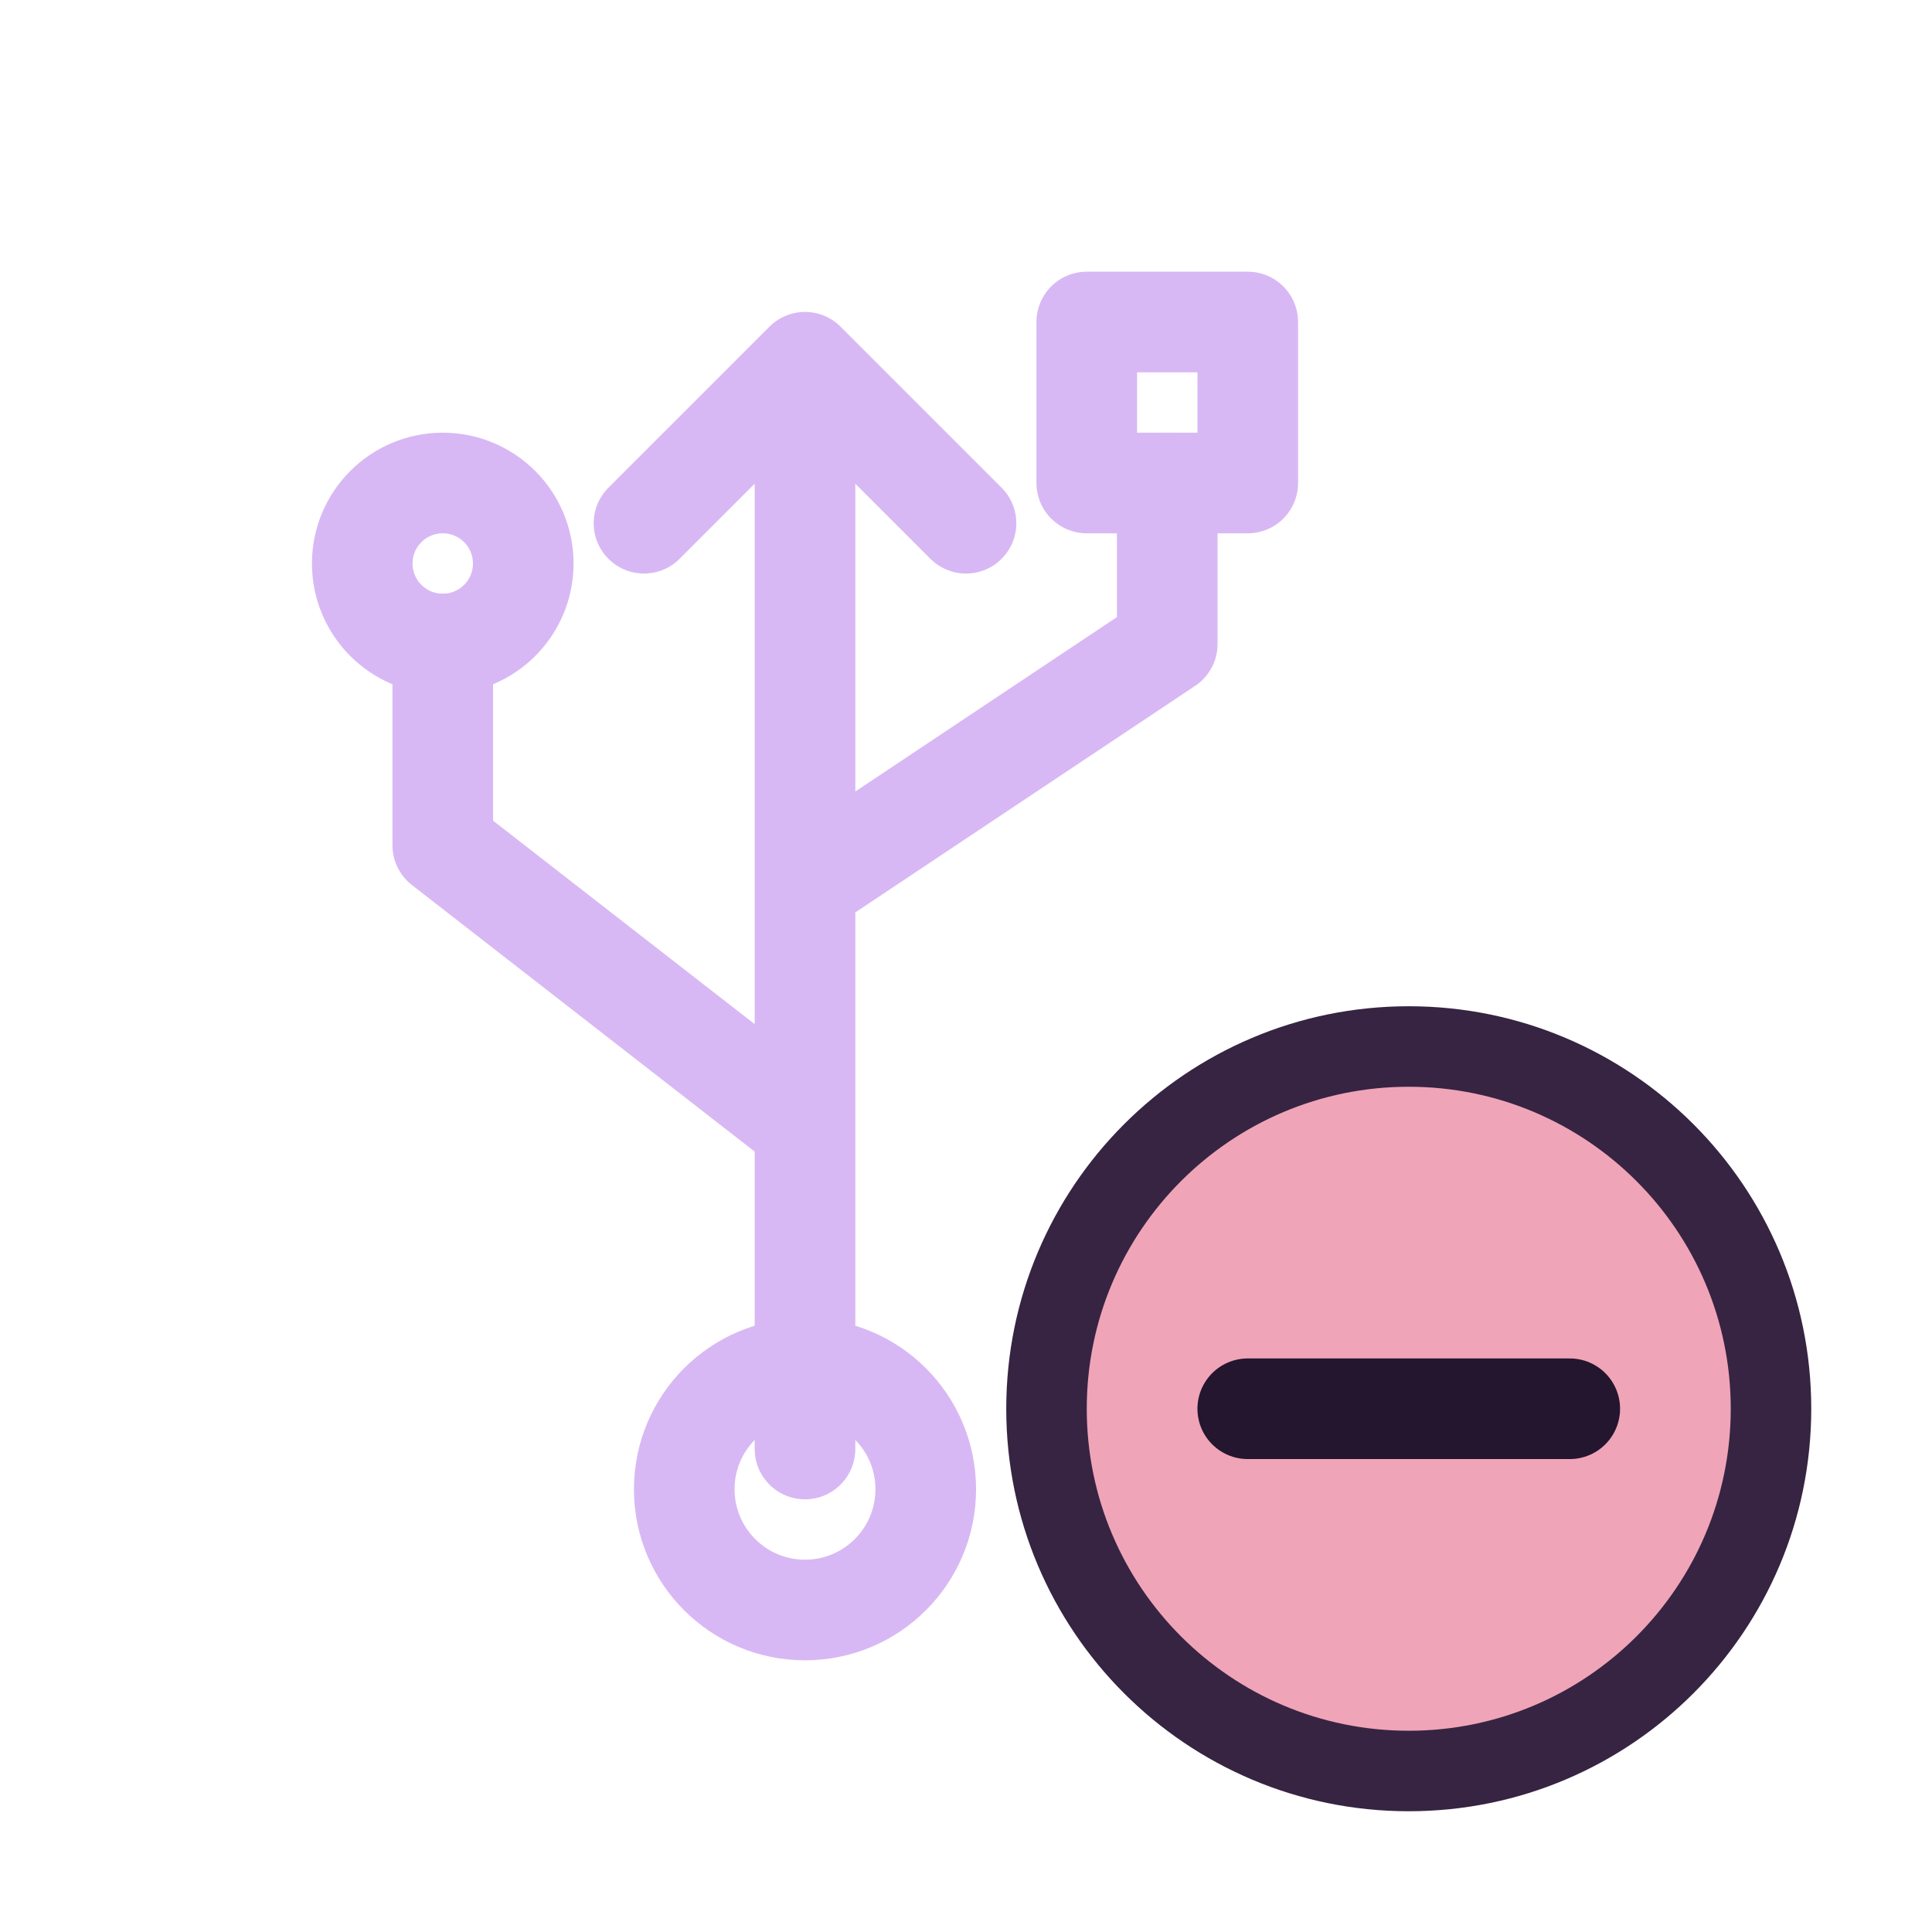
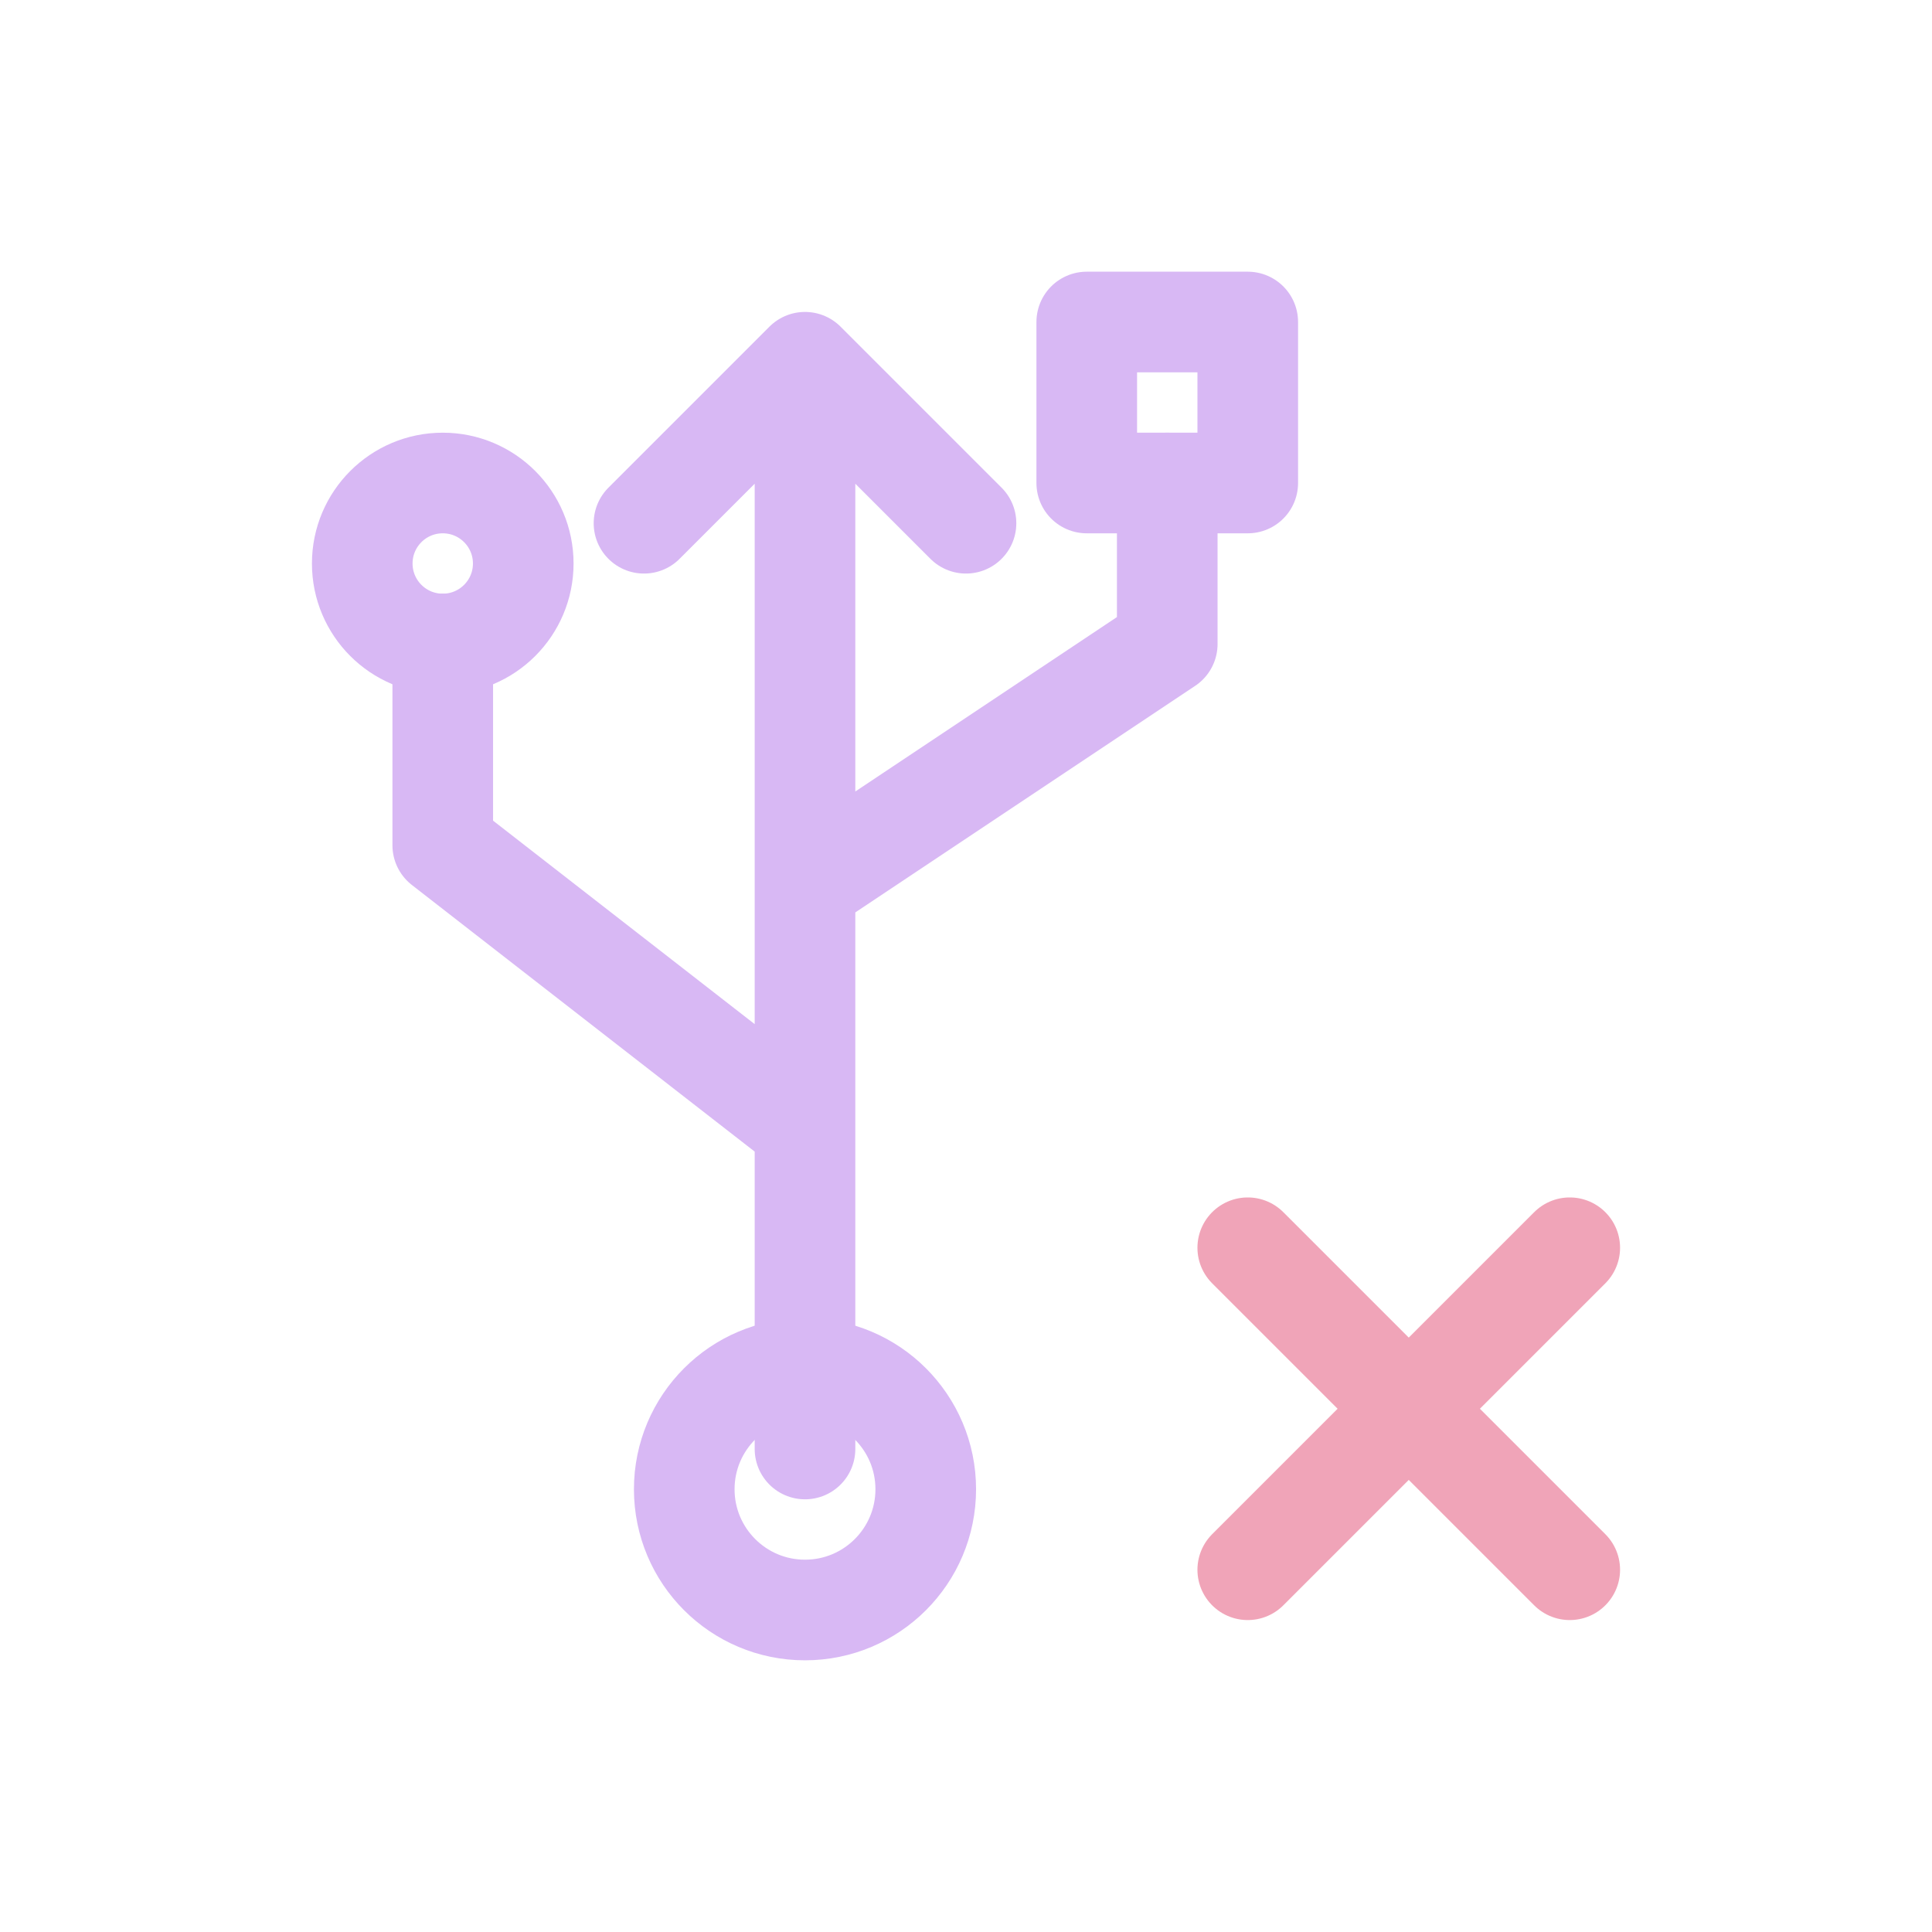
<svg xmlns="http://www.w3.org/2000/svg" width="48" height="48" viewBox="0 0 48 48">
  <g fill="none" stroke="#d8b8f4" stroke-width="2.5" stroke-linecap="round" stroke-linejoin="round">
    <path d="M20 36V9m-4 4 4-4 4 4M20 28l-9-7v-5m9 6 9-6v-4" />
    <circle cx="20" cy="37" r="3" />
    <circle cx="11" cy="14" r="2" />
    <path d="M27 8h4v4h-4z" />
+     <path stroke="#f0a4b8" d="m31 31 8 8m0-8-8 8" />
  </g>
-   <circle cx="35" cy="35" r="10" fill="#362442" />
-   <circle cx="35" cy="35" r="8" fill="#f0a4b8" />
-   <path d="M31 35h8" fill="none" stroke="#23162e" stroke-width="2.5" stroke-linecap="round" />
</svg>
